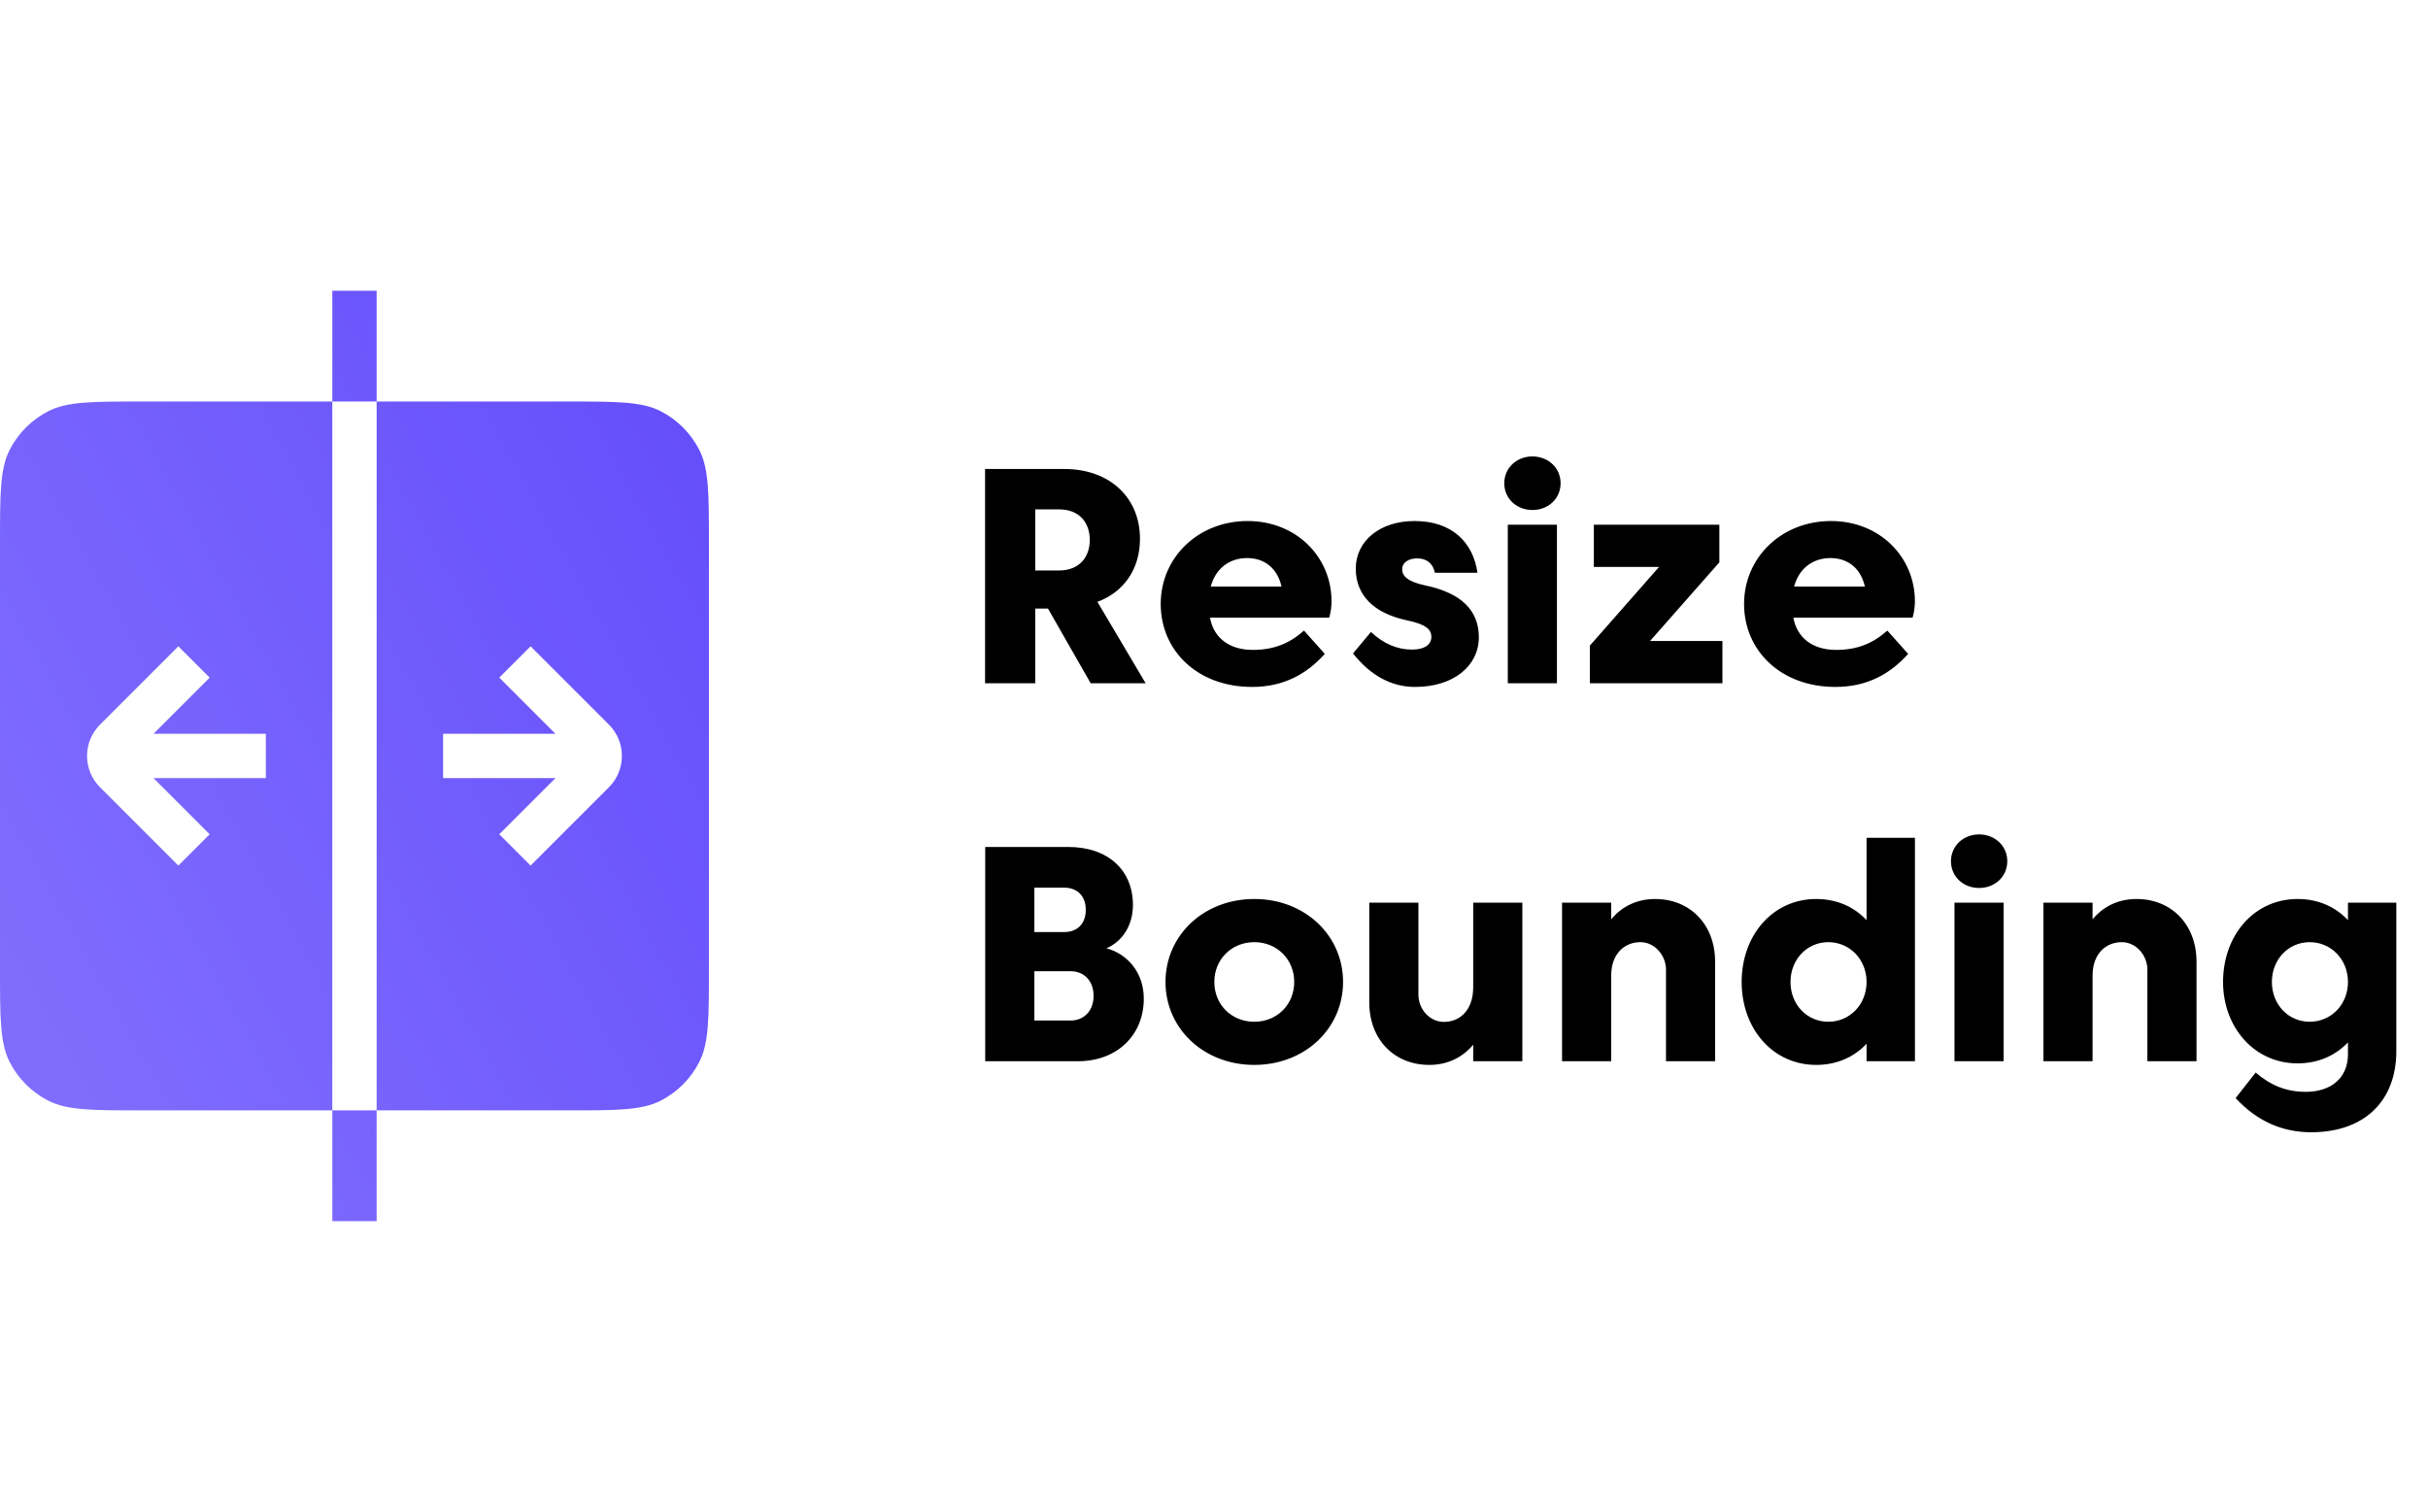
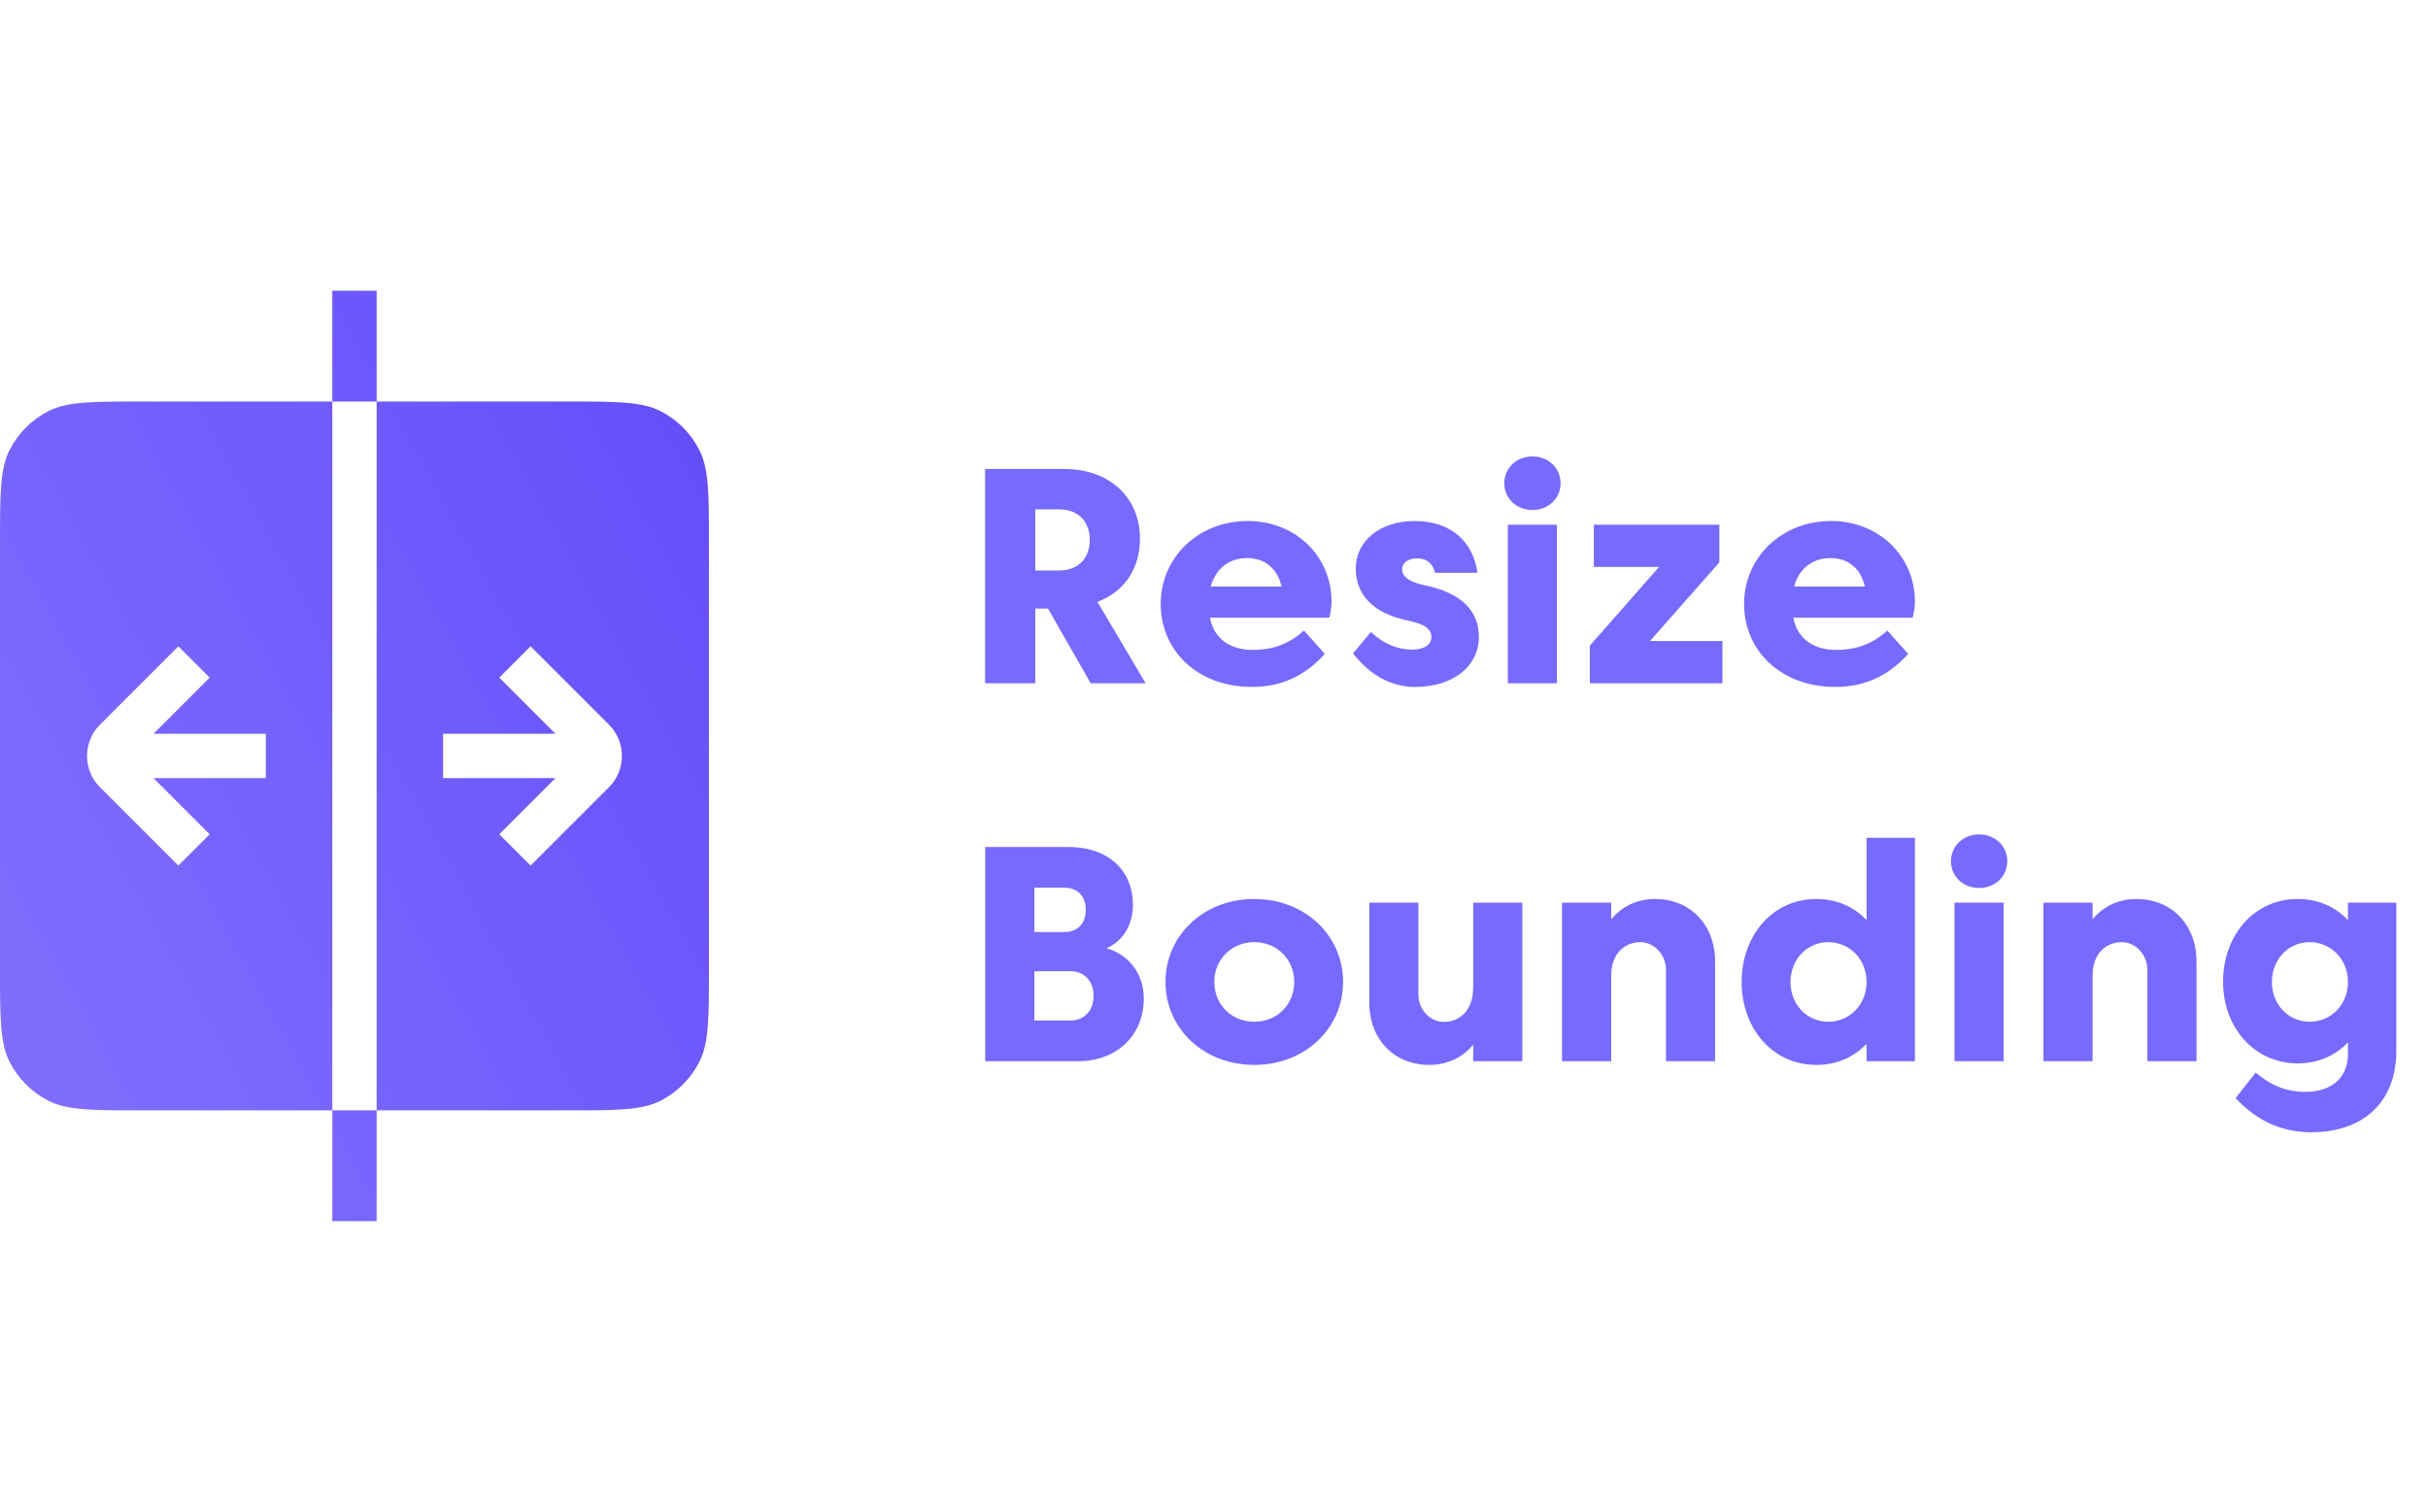
<svg xmlns="http://www.w3.org/2000/svg" width="167" height="104" viewBox="0 0 167 104" fill="none">
  <path fill-rule="evenodd" clip-rule="evenodd" d="M0.664 30.947C0 32.251 0 33.958 0 37.371L0 66.629C0 70.042 0 71.749 0.664 73.053C1.249 74.2 2.181 75.132 3.328 75.717C4.632 76.381 6.339 76.381 9.752 76.381H39.01C42.423 76.381 44.13 76.381 45.434 75.717C46.581 75.132 47.513 74.2 48.097 73.053C48.762 71.749 48.762 70.042 48.762 66.629V37.371C48.762 33.958 48.762 32.251 48.097 30.947C47.513 29.8 46.581 28.868 45.434 28.283C44.13 27.619 42.423 27.619 39.01 27.619H9.752C6.339 27.619 4.632 27.619 3.328 28.283C2.181 28.868 1.249 29.8 0.664 30.947ZM25.905 20L25.905 84H22.857L22.857 20H25.905ZM18.286 50.476H10.559L14.422 46.613L12.267 44.458L6.88 49.845C5.689 51.035 5.689 52.965 6.88 54.155L12.267 59.542L14.422 57.388L10.558 53.524H18.286L18.286 50.476ZM30.476 53.524H38.204L34.34 57.388L36.495 59.542L41.883 54.155C43.073 52.965 43.073 51.035 41.883 49.845L36.495 44.458L34.34 46.613L38.204 50.476H30.476L30.476 53.524Z" fill="url(#paint0_linear_155_1075)" />
-   <path d="M67.754 32.261H73.207C76.292 32.261 78.408 34.198 78.408 37.061C78.408 39.146 77.303 40.725 75.481 41.399L78.798 47H75.018L72.081 41.862H71.207V47H67.754V32.261ZM72.849 35.04H71.207V39.241H72.849C74.176 39.241 74.955 38.388 74.955 37.146C74.955 35.882 74.176 35.04 72.849 35.04ZM83.225 42.483C83.467 43.863 84.541 44.705 86.163 44.705C87.605 44.705 88.679 44.273 89.69 43.378L91.121 44.979C89.932 46.305 88.363 47.253 86.121 47.253C82.352 47.253 79.835 44.747 79.835 41.546C79.835 38.346 82.415 35.84 85.815 35.84C89.153 35.84 91.585 38.304 91.585 41.367C91.585 41.736 91.522 42.168 91.427 42.483H83.225ZM85.773 38.388C84.541 38.388 83.604 39.125 83.278 40.346H88.142C87.879 39.146 87.026 38.388 85.773 38.388ZM93.062 44.947L94.294 43.473C95.157 44.273 96.084 44.684 97.126 44.684C97.968 44.684 98.452 44.347 98.452 43.81C98.452 43.273 98.031 42.936 96.778 42.673C94.483 42.189 93.251 40.936 93.251 39.114C93.251 37.219 94.904 35.84 97.294 35.84C99.884 35.84 101.327 37.325 101.621 39.399H98.695C98.568 38.778 98.137 38.409 97.484 38.409C96.884 38.409 96.442 38.693 96.442 39.157C96.442 39.641 96.852 40.02 98.042 40.273C100.537 40.799 101.716 42.01 101.716 43.831C101.716 45.789 100 47.253 97.326 47.253C95.705 47.253 94.252 46.463 93.062 44.947ZM103.707 47V36.093H107.087V47H103.707ZM103.465 33.24C103.465 32.197 104.307 31.397 105.402 31.397C106.497 31.397 107.339 32.197 107.339 33.24C107.339 34.292 106.497 35.082 105.402 35.082C104.307 35.082 103.465 34.292 103.465 33.24ZM109.352 47V44.41L114.111 38.999H109.626V36.093H118.259V38.683L113.49 44.094H118.47V47H109.352ZM123.349 42.483C123.591 43.863 124.665 44.705 126.287 44.705C127.729 44.705 128.803 44.273 129.813 43.378L131.245 44.979C130.056 46.305 128.487 47.253 126.244 47.253C122.475 47.253 119.959 44.747 119.959 41.546C119.959 38.346 122.539 35.84 125.939 35.84C129.277 35.84 131.709 38.304 131.709 41.367C131.709 41.736 131.645 42.168 131.551 42.483H123.349ZM125.897 38.388C124.665 38.388 123.728 39.125 123.402 40.346H128.266C128.003 39.146 127.15 38.388 125.897 38.388ZM74.144 73H67.764V58.261H73.47C76.218 58.261 77.924 59.861 77.924 62.251C77.924 63.672 77.187 64.767 76.102 65.23C77.566 65.63 78.671 66.915 78.671 68.694C78.671 71.2 76.839 73 74.144 73ZM74.681 62.588C74.681 61.609 74.07 61.061 73.207 61.061H71.144V64.114H73.207C74.07 64.114 74.681 63.567 74.681 62.588ZM75.218 68.504C75.218 67.473 74.565 66.809 73.639 66.809H71.144V70.2H73.639C74.565 70.2 75.218 69.526 75.218 68.504ZM80.164 67.546C80.164 64.346 82.786 61.84 86.271 61.84C89.755 61.84 92.377 64.346 92.377 67.546C92.377 70.747 89.755 73.253 86.271 73.253C82.786 73.253 80.164 70.747 80.164 67.546ZM83.523 67.546C83.523 69.105 84.702 70.284 86.271 70.284C87.839 70.284 89.018 69.105 89.018 67.546C89.018 65.999 87.839 64.809 86.271 64.809C84.702 64.809 83.523 65.999 83.523 67.546ZM98.307 73.253C95.917 73.253 94.18 71.526 94.18 68.947V62.093H97.559V68.41C97.559 69.431 98.338 70.294 99.317 70.294C100.434 70.294 101.328 69.463 101.328 67.915V62.093H104.708V73H101.328V71.863C100.581 72.758 99.539 73.253 98.307 73.253ZM113.84 61.84C116.23 61.84 117.967 63.577 117.967 66.157V73H114.588V66.694C114.588 65.715 113.809 64.809 112.83 64.809C111.735 64.809 110.819 65.609 110.819 67.104V73H107.439V62.093H110.819V63.24C111.556 62.346 112.598 61.84 113.84 61.84ZM119.793 67.546C119.793 64.346 121.92 61.84 124.92 61.84C126.352 61.84 127.531 62.388 128.384 63.293V57.629H131.711V73H128.384V71.8C127.531 72.705 126.352 73.253 124.92 73.253C121.92 73.253 119.793 70.747 119.793 67.546ZM123.152 67.546C123.152 69.105 124.289 70.284 125.752 70.284C127.226 70.284 128.384 69.105 128.384 67.546C128.384 65.999 127.226 64.809 125.752 64.809C124.289 64.809 123.152 65.999 123.152 67.546ZM134.431 73V62.093H137.811V73H134.431ZM134.189 59.24C134.189 58.197 135.031 57.397 136.126 57.397C137.221 57.397 138.063 58.197 138.063 59.24C138.063 60.292 137.221 61.082 136.126 61.082C135.031 61.082 134.189 60.292 134.189 59.24ZM146.951 61.84C149.341 61.84 151.078 63.577 151.078 66.157V73H147.698V66.694C147.698 65.715 146.919 64.809 145.94 64.809C144.845 64.809 143.929 65.609 143.929 67.104V73H140.55V62.093H143.929V63.24C144.666 62.346 145.708 61.84 146.951 61.84ZM152.904 67.546C152.904 64.346 155.03 61.84 158.031 61.84C159.463 61.84 160.642 62.388 161.495 63.293V62.093H164.821V72.305C164.821 75.748 162.611 77.885 158.968 77.885C156.957 77.885 155.241 77.117 153.767 75.537L155.146 73.779C156.167 74.653 157.241 75.106 158.589 75.106C160.326 75.106 161.495 74.158 161.495 72.516V71.705C160.642 72.6 159.463 73.147 158.031 73.147C155.03 73.147 152.904 70.642 152.904 67.546ZM156.262 67.546C156.262 69.105 157.399 70.284 158.863 70.284C160.336 70.284 161.495 69.105 161.495 67.546C161.495 65.999 160.336 64.809 158.863 64.809C157.399 64.809 156.262 65.999 156.262 67.546Z" fill="black" />
+   <path d="M67.754 32.261H73.207C76.292 32.261 78.408 34.198 78.408 37.061C78.408 39.146 77.303 40.725 75.481 41.399L78.798 47H75.018L72.081 41.862H71.207V47H67.754V32.261ZM72.849 35.04H71.207V39.241H72.849C74.176 39.241 74.955 38.388 74.955 37.146C74.955 35.882 74.176 35.04 72.849 35.04ZM83.225 42.483C83.467 43.863 84.541 44.705 86.163 44.705C87.605 44.705 88.679 44.273 89.69 43.378L91.121 44.979C89.932 46.305 88.363 47.253 86.121 47.253C82.352 47.253 79.835 44.747 79.835 41.546C79.835 38.346 82.415 35.84 85.815 35.84C89.153 35.84 91.585 38.304 91.585 41.367C91.585 41.736 91.522 42.168 91.427 42.483H83.225ZM85.773 38.388C84.541 38.388 83.604 39.125 83.278 40.346H88.142C87.879 39.146 87.026 38.388 85.773 38.388ZM93.062 44.947L94.294 43.473C95.157 44.273 96.084 44.684 97.126 44.684C97.968 44.684 98.452 44.347 98.452 43.81C98.452 43.273 98.031 42.936 96.778 42.673C94.483 42.189 93.251 40.936 93.251 39.114C93.251 37.219 94.904 35.84 97.294 35.84C99.884 35.84 101.327 37.325 101.621 39.399H98.695C98.568 38.778 98.137 38.409 97.484 38.409C96.884 38.409 96.442 38.693 96.442 39.157C96.442 39.641 96.852 40.02 98.042 40.273C100.537 40.799 101.716 42.01 101.716 43.831C101.716 45.789 100 47.253 97.326 47.253C95.705 47.253 94.252 46.463 93.062 44.947ZM103.707 47V36.093H107.087V47H103.707ZM103.465 33.24C103.465 32.197 104.307 31.397 105.402 31.397C106.497 31.397 107.339 32.197 107.339 33.24C107.339 34.292 106.497 35.082 105.402 35.082C104.307 35.082 103.465 34.292 103.465 33.24ZM109.352 47V44.41L114.111 38.999H109.626V36.093H118.259V38.683L113.49 44.094H118.47V47H109.352ZM123.349 42.483C123.591 43.863 124.665 44.705 126.287 44.705C127.729 44.705 128.803 44.273 129.813 43.378L131.245 44.979C130.056 46.305 128.487 47.253 126.244 47.253C122.475 47.253 119.959 44.747 119.959 41.546C119.959 38.346 122.539 35.84 125.939 35.84C129.277 35.84 131.709 38.304 131.709 41.367C131.709 41.736 131.645 42.168 131.551 42.483H123.349ZM125.897 38.388C124.665 38.388 123.728 39.125 123.402 40.346H128.266C128.003 39.146 127.15 38.388 125.897 38.388ZM74.144 73H67.764V58.261H73.47C76.218 58.261 77.924 59.861 77.924 62.251C77.924 63.672 77.187 64.767 76.102 65.23C77.566 65.63 78.671 66.915 78.671 68.694C78.671 71.2 76.839 73 74.144 73ZM74.681 62.588C74.681 61.609 74.07 61.061 73.207 61.061H71.144V64.114H73.207C74.07 64.114 74.681 63.567 74.681 62.588ZM75.218 68.504C75.218 67.473 74.565 66.809 73.639 66.809H71.144V70.2H73.639C74.565 70.2 75.218 69.526 75.218 68.504ZM80.164 67.546C80.164 64.346 82.786 61.84 86.271 61.84C89.755 61.84 92.377 64.346 92.377 67.546C92.377 70.747 89.755 73.253 86.271 73.253C82.786 73.253 80.164 70.747 80.164 67.546ZM83.523 67.546C83.523 69.105 84.702 70.284 86.271 70.284C87.839 70.284 89.018 69.105 89.018 67.546C89.018 65.999 87.839 64.809 86.271 64.809C84.702 64.809 83.523 65.999 83.523 67.546ZM98.307 73.253C95.917 73.253 94.18 71.526 94.18 68.947V62.093H97.559V68.41C97.559 69.431 98.338 70.294 99.317 70.294C100.434 70.294 101.328 69.463 101.328 67.915V62.093H104.708V73H101.328V71.863C100.581 72.758 99.539 73.253 98.307 73.253ZM113.84 61.84C116.23 61.84 117.967 63.577 117.967 66.157V73H114.588V66.694C114.588 65.715 113.809 64.809 112.83 64.809C111.735 64.809 110.819 65.609 110.819 67.104V73H107.439V62.093H110.819V63.24C111.556 62.346 112.598 61.84 113.84 61.84ZM119.793 67.546C119.793 64.346 121.92 61.84 124.92 61.84C126.352 61.84 127.531 62.388 128.384 63.293V57.629H131.711V73H128.384V71.8C127.531 72.705 126.352 73.253 124.92 73.253C121.92 73.253 119.793 70.747 119.793 67.546ZM123.152 67.546C123.152 69.105 124.289 70.284 125.752 70.284C127.226 70.284 128.384 69.105 128.384 67.546C128.384 65.999 127.226 64.809 125.752 64.809C124.289 64.809 123.152 65.999 123.152 67.546ZM134.431 73V62.093H137.811V73H134.431ZM134.189 59.24C134.189 58.197 135.031 57.397 136.126 57.397C137.221 57.397 138.063 58.197 138.063 59.24C138.063 60.292 137.221 61.082 136.126 61.082C135.031 61.082 134.189 60.292 134.189 59.24ZM146.951 61.84C149.341 61.84 151.078 63.577 151.078 66.157V73H147.698V66.694C147.698 65.715 146.919 64.809 145.94 64.809C144.845 64.809 143.929 65.609 143.929 67.104V73H140.55V62.093H143.929V63.24C144.666 62.346 145.708 61.84 146.951 61.84ZM152.904 67.546C152.904 64.346 155.03 61.84 158.031 61.84C159.463 61.84 160.642 62.388 161.495 63.293V62.093H164.821V72.305C164.821 75.748 162.611 77.885 158.968 77.885C156.957 77.885 155.241 77.117 153.767 75.537L155.146 73.779C156.167 74.653 157.241 75.106 158.589 75.106C160.326 75.106 161.495 74.158 161.495 72.516V71.705C160.642 72.6 159.463 73.147 158.031 73.147C155.03 73.147 152.904 70.642 152.904 67.546ZM156.262 67.546C156.262 69.105 157.399 70.284 158.863 70.284C160.336 70.284 161.495 69.105 161.495 67.546C161.495 65.999 160.336 64.809 158.863 64.809C157.399 64.809 156.262 65.999 156.262 67.546Z" fill="#776AFF" />
  <defs>
    <linearGradient id="paint0_linear_155_1075" x1="5.571" y1="76.381" x2="63.819" y2="44.17" gradientUnits="userSpaceOnUse">
      <stop stop-color="#806DFD" />
      <stop offset="1" stop-color="#624BFB" />
    </linearGradient>
  </defs>
</svg>
